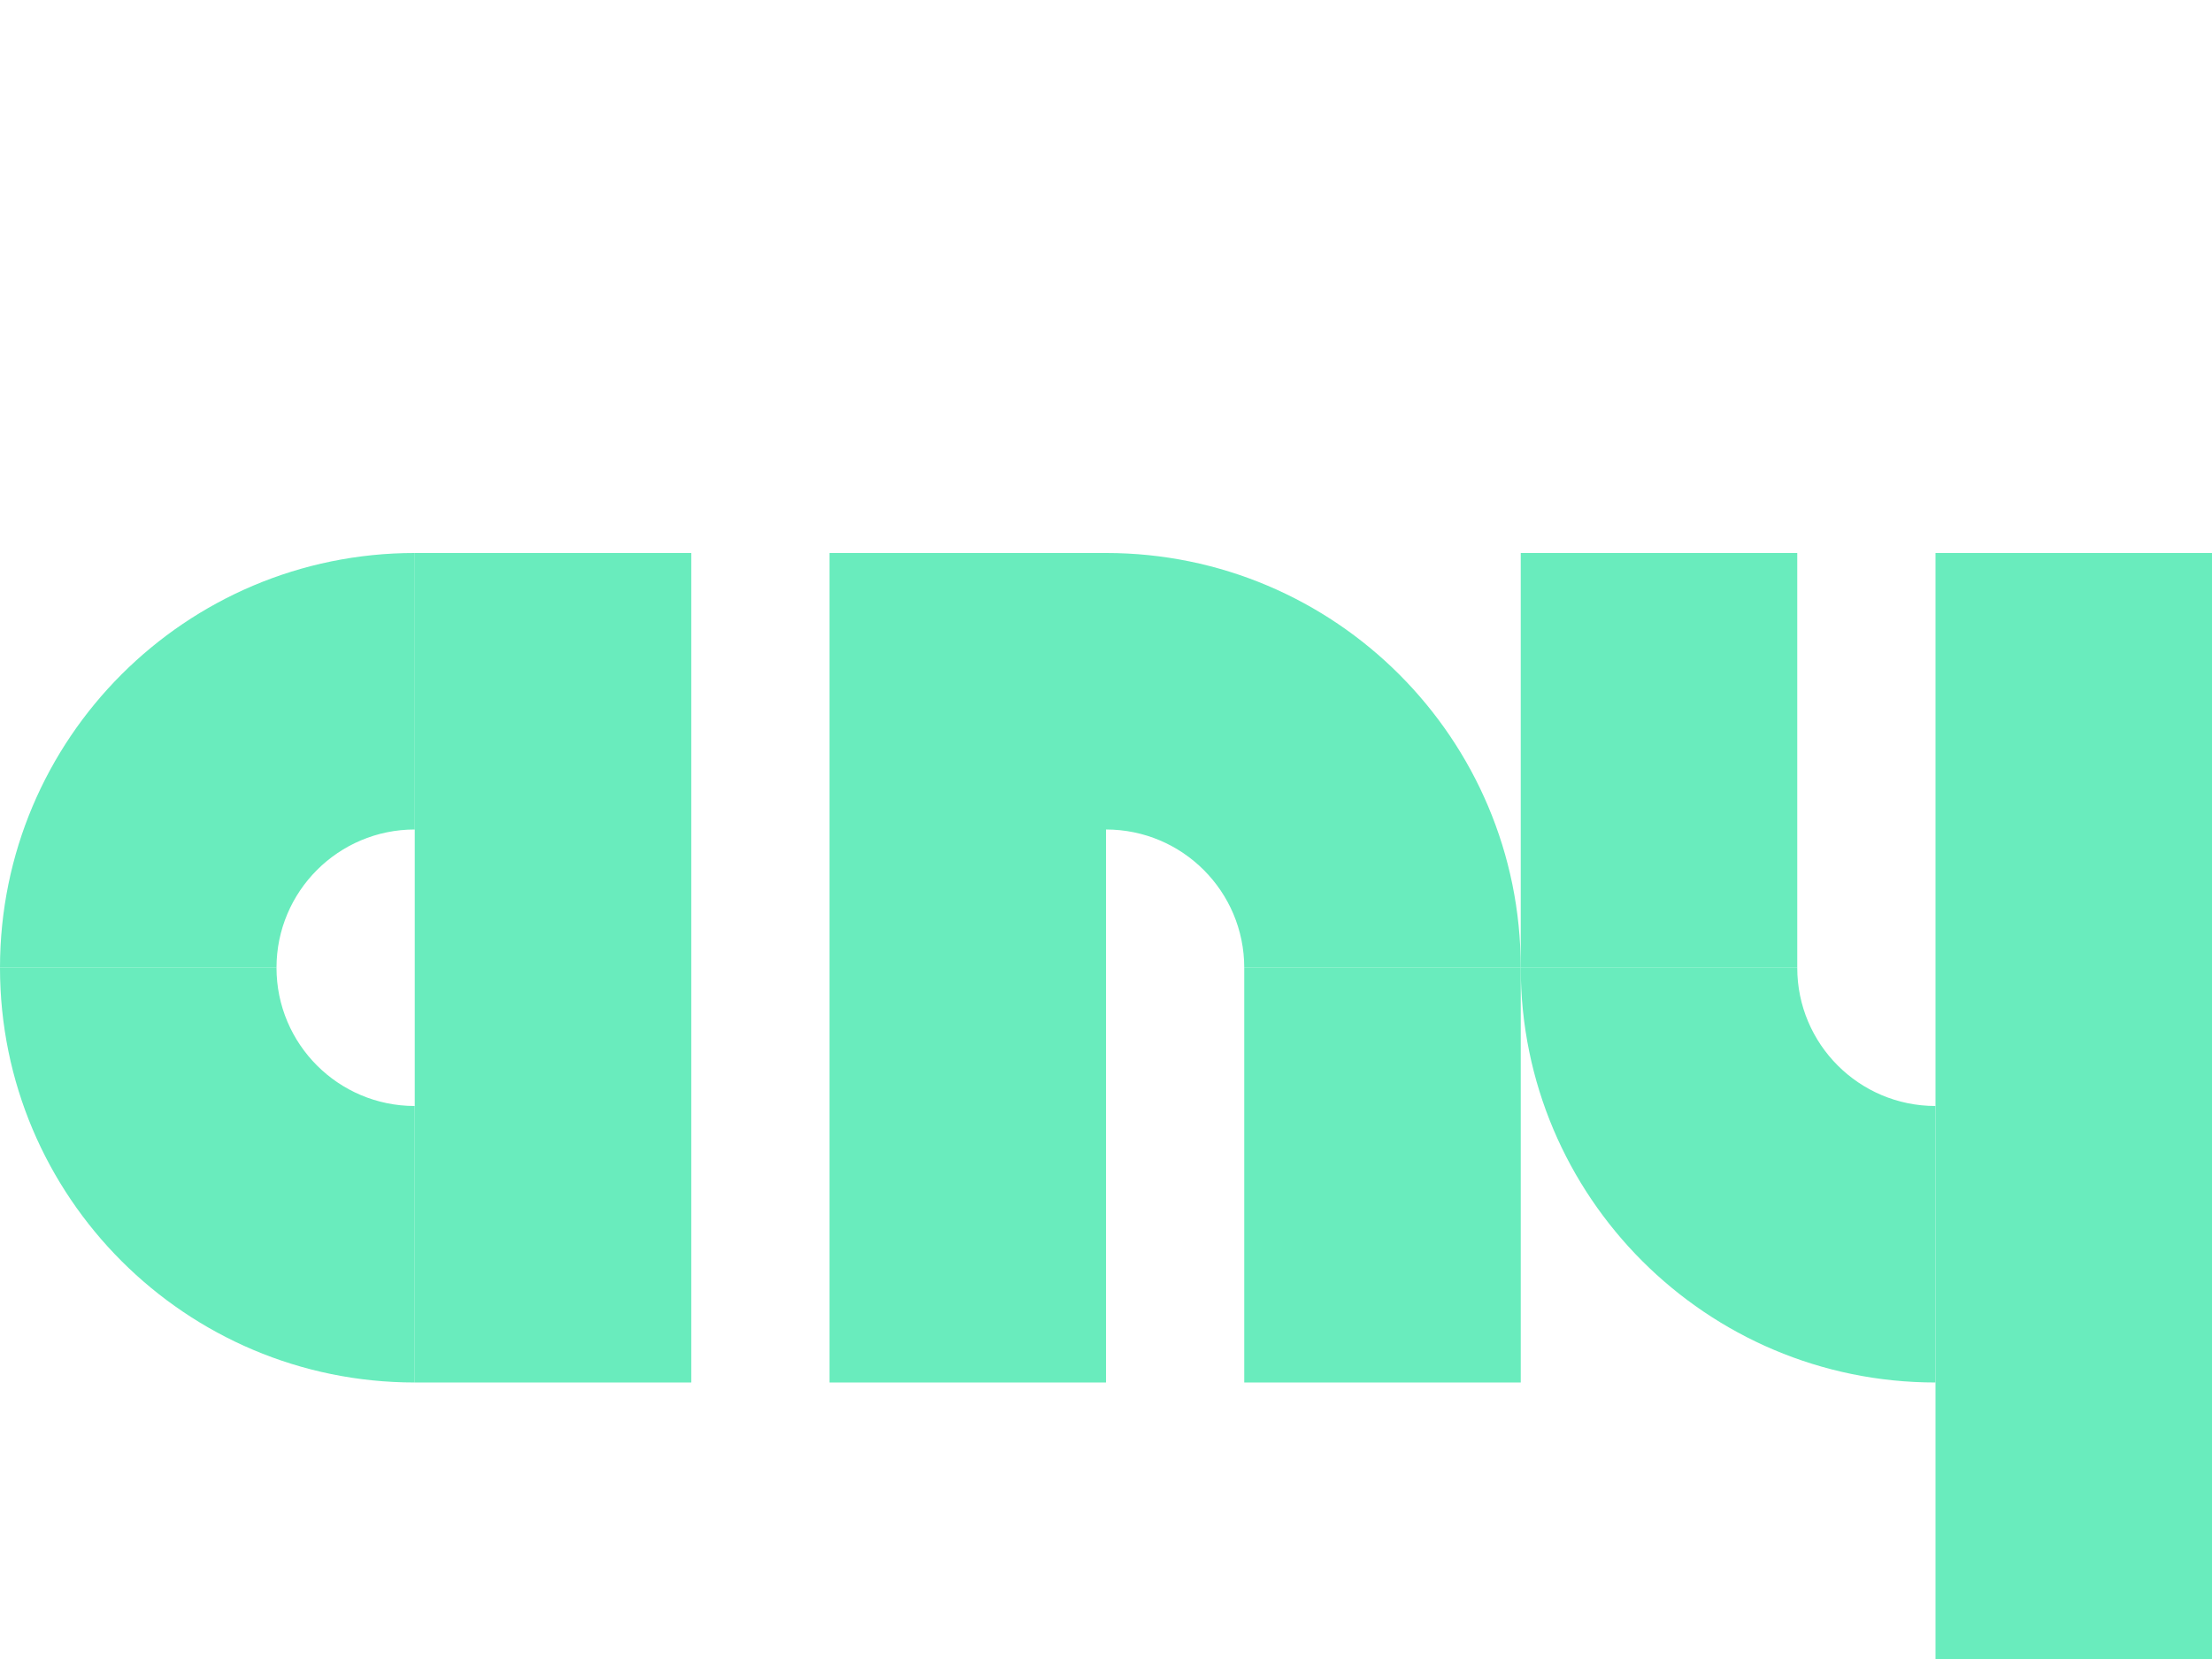
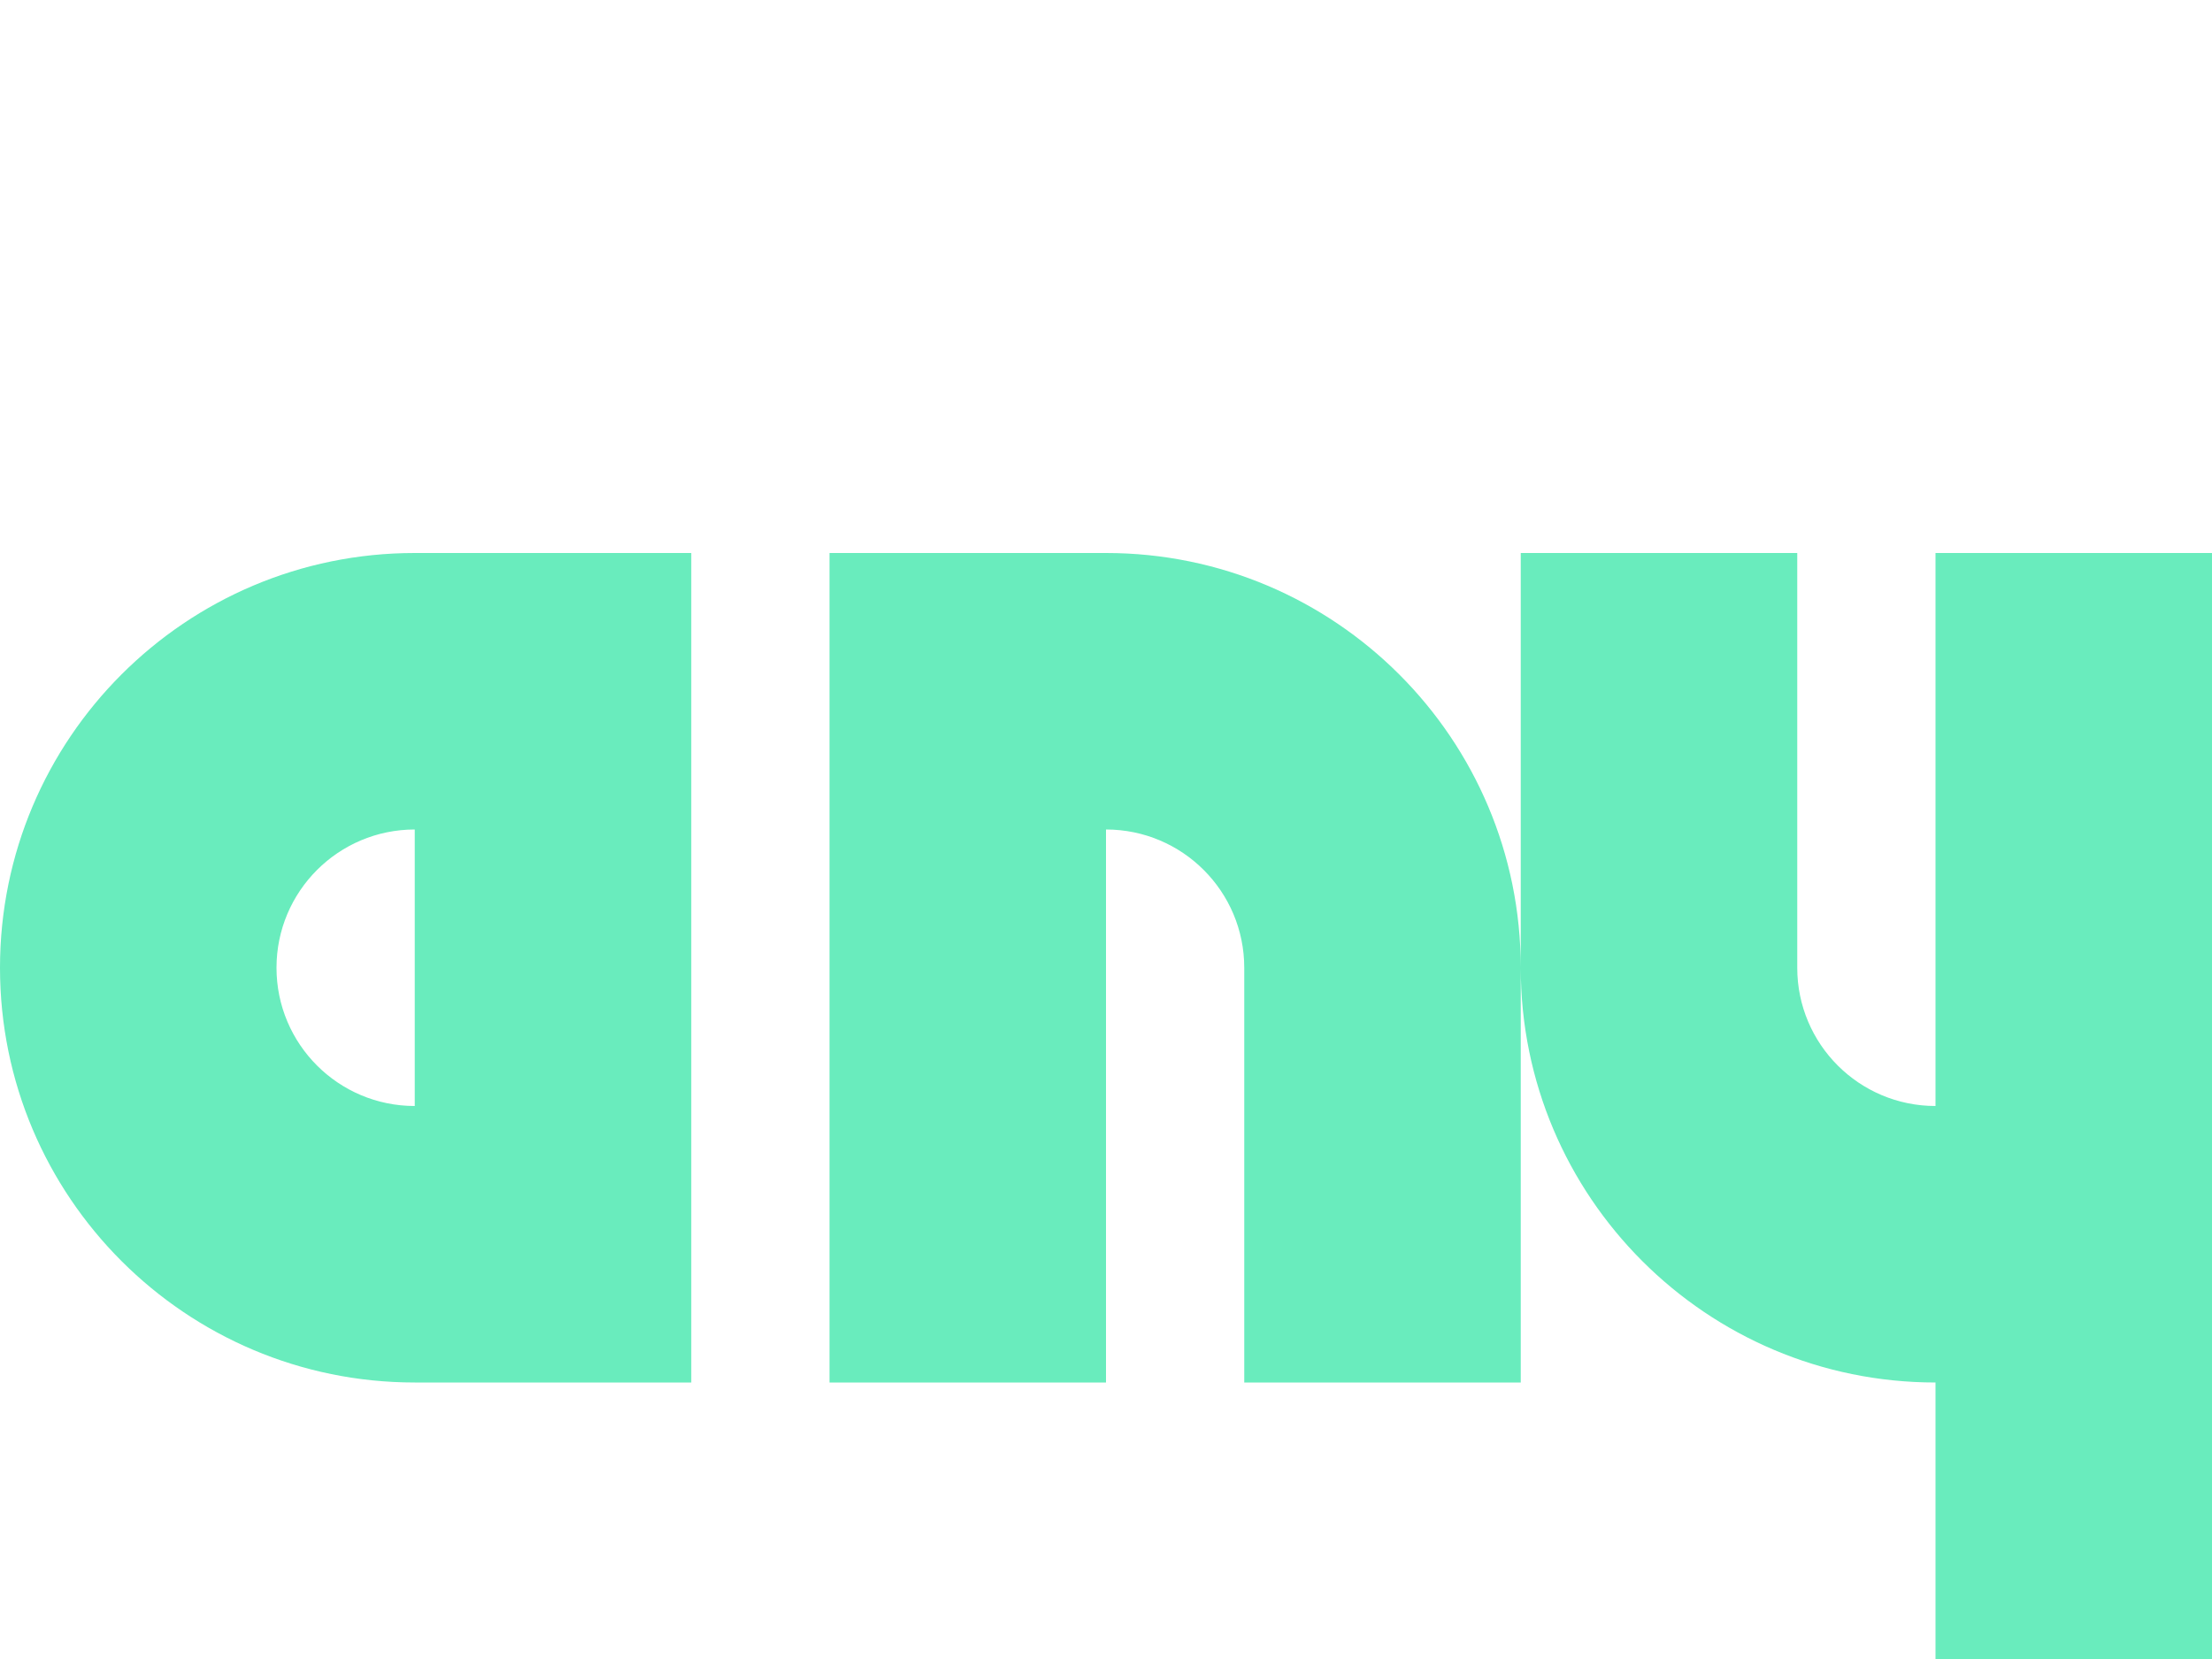
<svg xmlns="http://www.w3.org/2000/svg" width="16" height="12" viewBox="0 0 16 12" id="svg2" version="1.1">
  <defs id="defs4" />
  <g id="layer1" transform="translate(0,-1040.362)">
-     <rect y="1044.362" x="3" height="6" width="2" id="rect4320" style="fill:#69ecbd;fill-opacity:1;stroke:none;stroke-width:2;stroke-linecap:butt;stroke-linejoin:round;stroke-miterlimit:4;stroke-dasharray:none;stroke-opacity:1" />
-     <rect y="1044.362" x="6" height="6" width="2" id="rect4324" style="fill:#69ecbd;fill-opacity:1;stroke:none;stroke-width:2;stroke-linecap:butt;stroke-linejoin:round;stroke-miterlimit:4;stroke-dasharray:none;stroke-opacity:1" />
-     <rect style="fill:#69ecbd;fill-opacity:1;stroke:none;stroke-width:2;stroke-linecap:butt;stroke-linejoin:round;stroke-miterlimit:4;stroke-dasharray:none;stroke-opacity:1" id="rect4326" width="1" height="2" x="3" y="1044.362" />
-     <path id="path4328" d="m 3,1044.362 a 3,3 0 0 0 -3,3 l 2,0 a 1,1 0 0 1 1,-1 l 0,-2 z" style="fill:#69ecbd;fill-opacity:1;stroke:none;stroke-width:2;stroke-linecap:butt;stroke-linejoin:round;stroke-miterlimit:4;stroke-dasharray:none;stroke-opacity:1" />
-     <path style="fill:#69ecbd;fill-opacity:1;stroke:none;stroke-width:2;stroke-linecap:butt;stroke-linejoin:round;stroke-miterlimit:4;stroke-dasharray:none;stroke-opacity:1" d="m 14,1050.362 a 3,3 0 0 1 -3,-3 l 2,0 a 1,1 0 0 0 1,1 l 0,2 z" id="path4330" />
-     <rect style="fill:#69ecbd;fill-opacity:1;stroke:none;stroke-width:2;stroke-linecap:butt;stroke-linejoin:round;stroke-miterlimit:4;stroke-dasharray:none;stroke-opacity:1" id="rect4334" width="2" height="8" x="14" y="-1052.362" transform="scale(1,-1)" />
-     <rect style="fill:#69ecbd;fill-opacity:1;stroke:none;stroke-width:2;stroke-linecap:butt;stroke-linejoin:round;stroke-miterlimit:4;stroke-dasharray:none;stroke-opacity:1" id="rect4338" width="2" height="3" x="11" y="-1047.362" transform="scale(1,-1)" />
-     <path style="fill:#69ecbd;fill-opacity:1;stroke:none;stroke-width:2;stroke-linecap:butt;stroke-linejoin:round;stroke-miterlimit:4;stroke-dasharray:none;stroke-opacity:1" d="m 3,1050.362 a 3,3 0 0 1 -3,-3 l 2,0 a 1,1 0 0 0 1,1 l 0,2 z" id="path4340" />
-     <path style="fill:#69ecbd;fill-opacity:1;stroke:none;stroke-width:2;stroke-linecap:butt;stroke-linejoin:round;stroke-miterlimit:4;stroke-dasharray:none;stroke-opacity:1" d="m 8,1044.362 a 3,3 0 0 1 3,3 l -2,0 a 1,1 0 0 0 -1,-1 l 0,-2 z" id="path4342" />
-     <rect style="fill:#69ecbd;fill-opacity:1;stroke:none;stroke-width:2;stroke-linecap:butt;stroke-linejoin:round;stroke-miterlimit:4;stroke-dasharray:none;stroke-opacity:1" id="rect4344" width="2" height="3" x="9" y="1047.362" />
+     <path style="fill:#69ecbd;fill-opacity:1;stroke:none;stroke-width:2;stroke-linecap:butt;stroke-linejoin:round;stroke-miterlimit:4;stroke-dasharray:none;stroke-opacity:1" d="M 3 4 A 3 3 0 0 0 0 7 A 3 3 0 0 0 3 10 L 5 10 L 5 4 L 3 4 z M 6 4 L 6 10 L 8 10 L 8 6 A 1 1 0 0 1 9 7 L 9 10 L 11 10 L 11 7 A 3 3 0 0 0 8 4 L 6 4 z M 11 7 A 3 3 0 0 0 14 10 L 14 12 L 16 12 L 16 4 L 14 4 L 14 8 A 1 1 0 0 1 13 7 L 13 4 L 11 4 L 11 7 z M 3 6 L 3 8 A 1 1 0 0 1 2 7 A 1 1 0 0 1 3 6 z " transform="translate(0,1040.362)" id="rect4320" />
  </g>
</svg>
